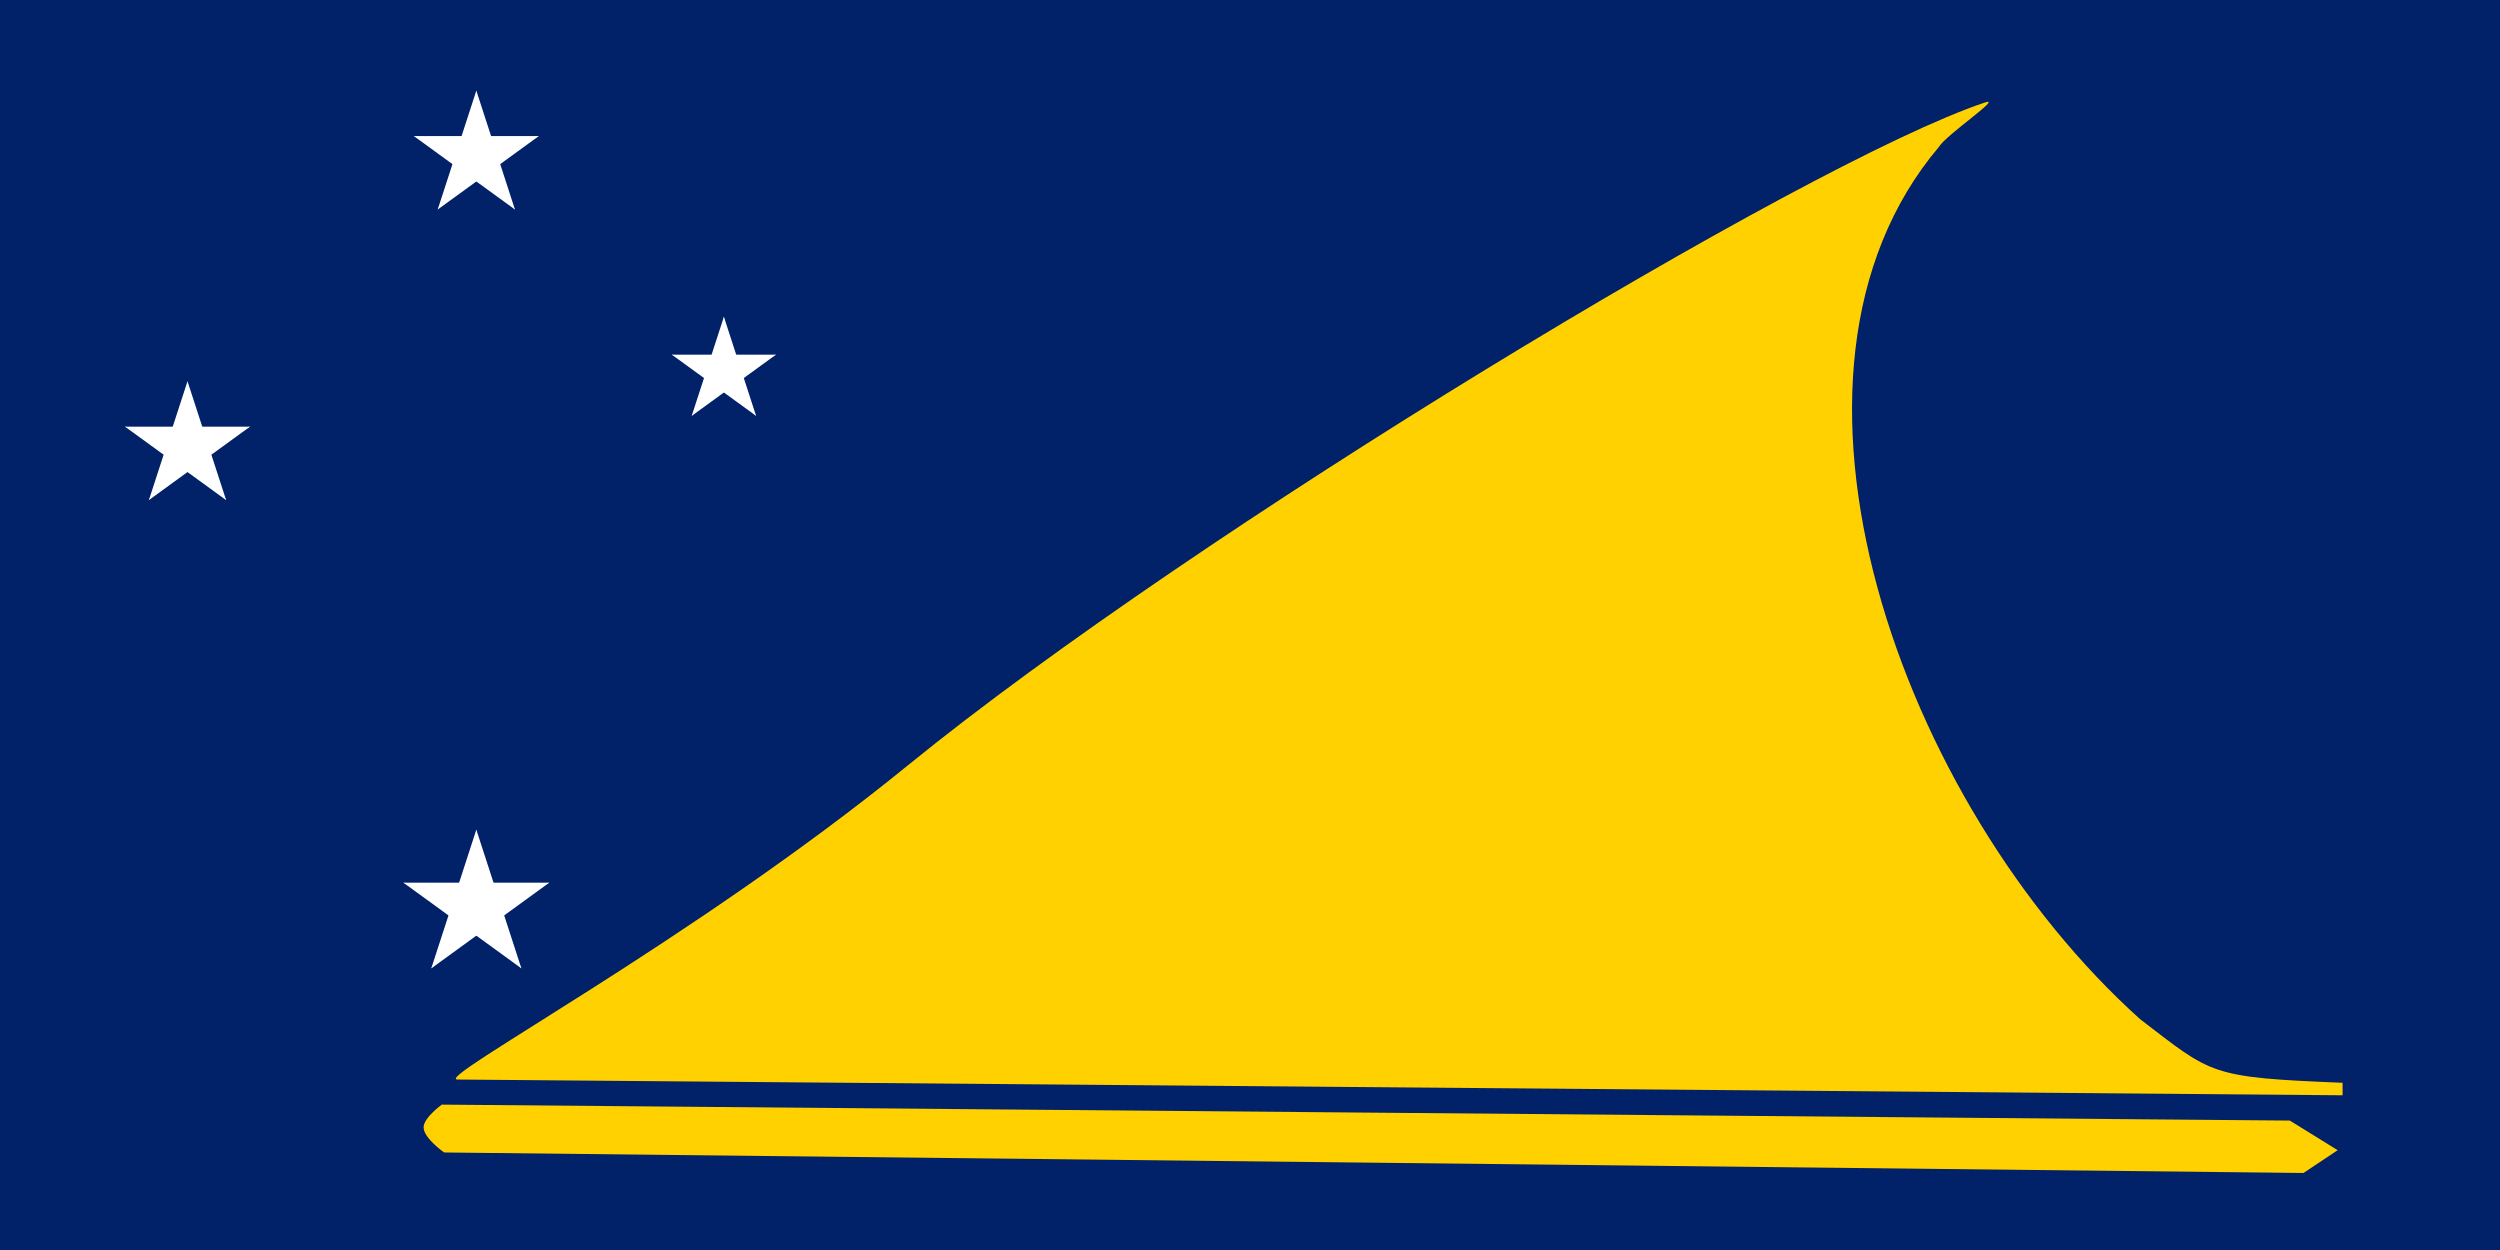
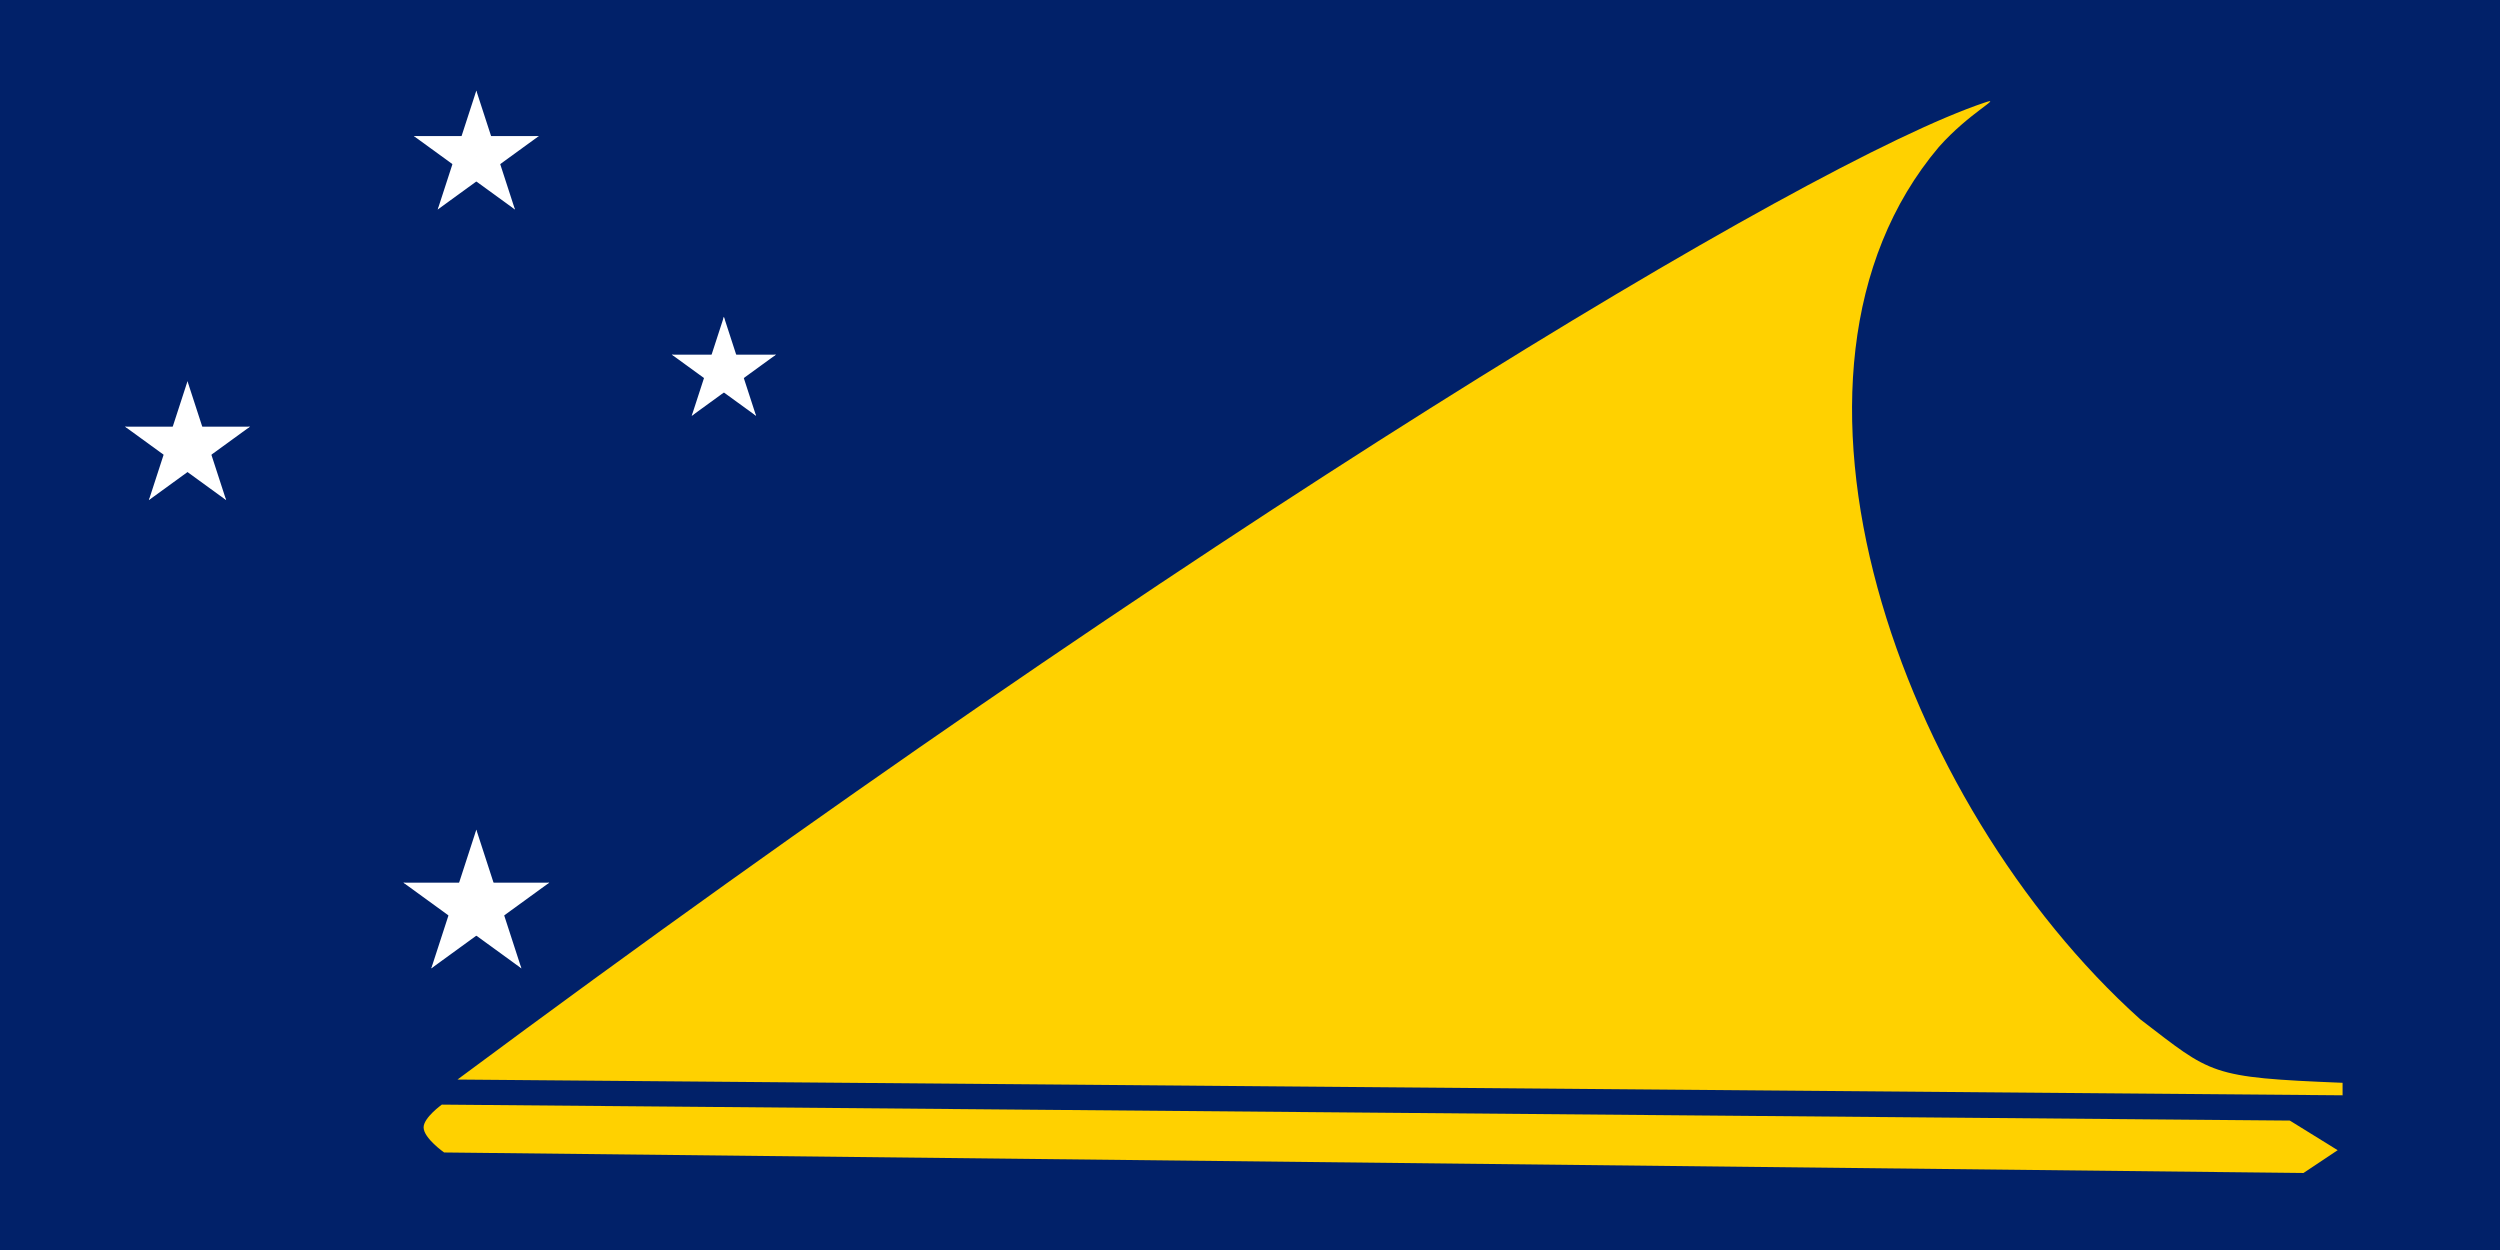
<svg xmlns="http://www.w3.org/2000/svg" xmlns:xlink="http://www.w3.org/1999/xlink" width="1800" height="900">
-   <defs>
-     <g id="b">
-       <g id="a">
-         <path d="M1 0H0v.5z" transform="translate(0 -.32493)" />
-         <path d="M1 0H0v-.5z" transform="rotate(-36 .5 -.16246)" />
-       </g>
-       <use transform="rotate(72)" xlink:href="#a" />
-       <use transform="rotate(144)" xlink:href="#a" />
-       <use transform="rotate(216)" xlink:href="#a" />
-       <use transform="rotate(288)" xlink:href="#a" />
+   <g id="b">
+     <g id="a">
+       <path d="M1 0H0v.5z" transform="translate(0 -.325)" />
+       <path d="M1 0H0v-.5z" transform="rotate(-36 .5 -.1625)" />
    </g>
-   </defs>
+     <use transform="rotate(72)" xlink:href="#a" />
+     <use transform="rotate(144)" xlink:href="#a" />
+     <use transform="rotate(216)" xlink:href="#a" />
+     <use transform="rotate(288)" xlink:href="#a" />
+   </g>
  <path fill="#012169" d="M0 0h1800v900H0z" />
-   <g fill="#ffd100">
-     <path d="M329.376 777.265c-17.934-.15 168.623-99.431 324.769-226.6C858.789 383.999 1299.541 117.156 1429.116 73.795c13.543-4.532-27.776 23.073-33.14 32.015-138.341 163.74-27.925 472.724 144.973 628.048 51.99 39.763 49.327 41.851 145.707 45.746v9l-1357.28-11.34zM318.125 795.325s-13.163 9.403-13.125 16.406c.043 7.772 14.766 18.047 14.766 18.047l1338.745 14.766 24.609-16.406-34.453-21.328-1330.542-11.484z" />
-   </g>
+   <path fill="#ffd100" d="m329.38 777.27c529.41-393.27 970.16-660.11 1099.74-703.47c13.54-4.53-11.12 7.2-33.14 32.02c-138.34 163.74-27.93 472.72 144.97 628.05c51.99 39.76 49.33 41.85 145.71 45.75v9l-1357.28-11.34zm-11.25 18.05s-13.16 9.4-13.13 16.41c.04 7.77 14.77 18.05 14.77 18.05l1338.74 14.77 24.61-16.41-34.45-21.33-1330.54-11.48z" />
  <g fill="#fff">
    <use transform="matrix(45 0 0 45 342.9565 112.5812)" xlink:href="#b" />
    <use transform="matrix(37.5 0 0 37.5 521.2046 267.53)" xlink:href="#b" />
    <use transform="matrix(45 0 0 45 135 321.8075)" xlink:href="#b" />
    <use transform="matrix(52.5 0 0 52.5 342.9565 652.5812)" xlink:href="#b" />
  </g>
</svg>
